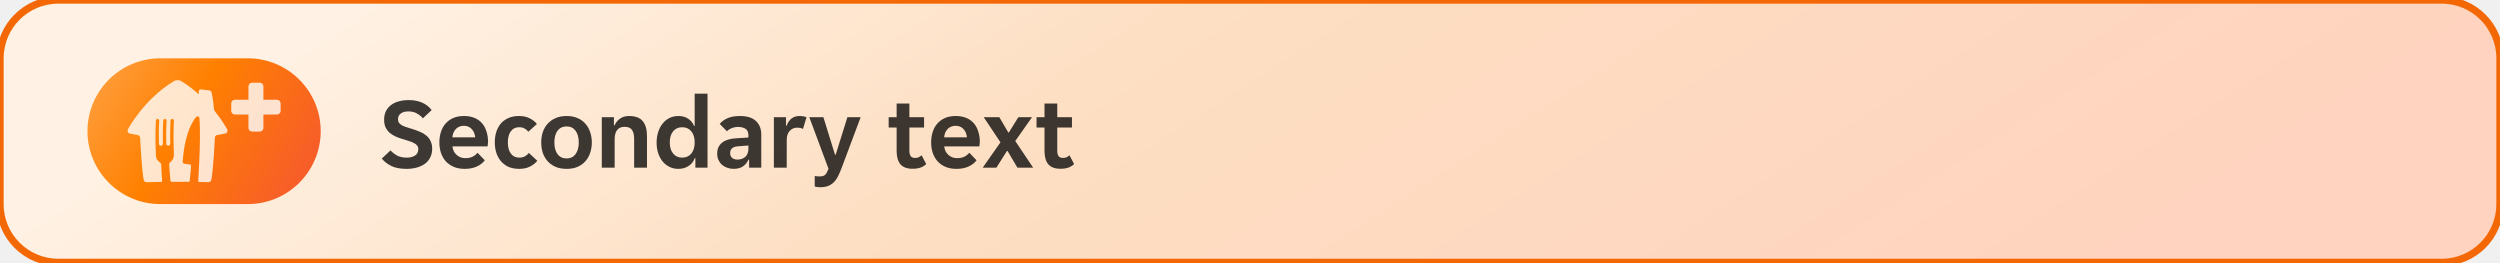
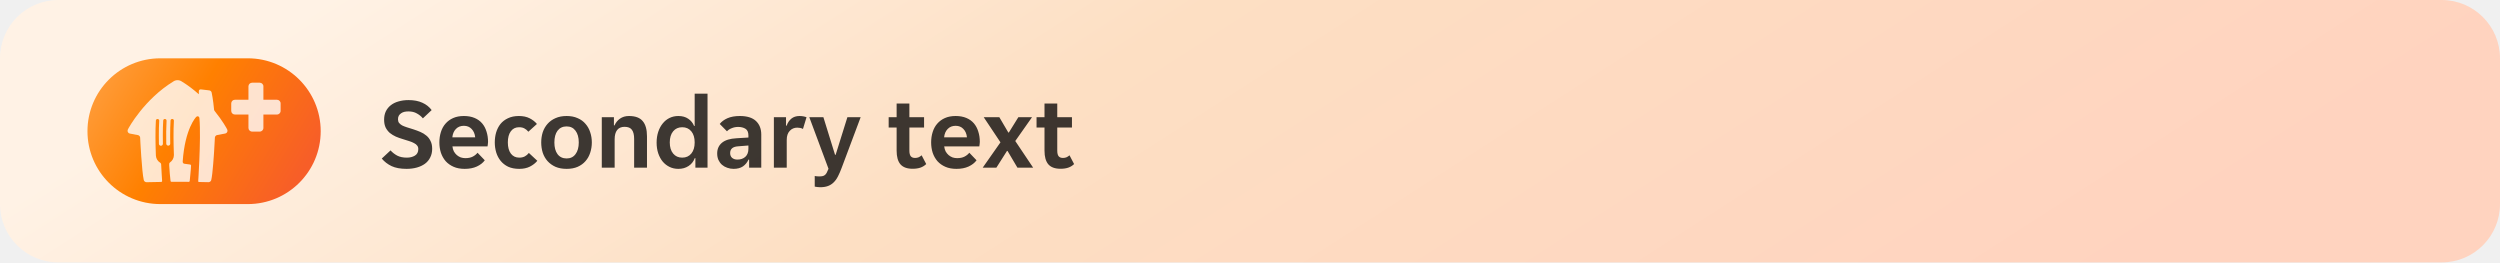
<svg xmlns="http://www.w3.org/2000/svg" width="343" height="36" viewBox="0 0 343 36" fill="none">
  <path d="M0 8C0 3.582 3.582 0 8 0H335C339.418 0 343 3.582 343 8V28C343 32.418 339.418 36 335 36H8C3.582 36 0 32.418 0 28V8Z" fill="url(#paint0_linear_3896_10619)" />
-   <path d="M0 8C0 3.582 3.582 0 8 0H335C339.418 0 343 3.582 343 8V28C343 32.418 339.418 36 335 36H8C3.582 36 0 32.418 0 28V8Z" stroke="#F36805" />
  <path d="M12 18C12 12.477 16.477 8 22 8H34C39.523 8 44 12.477 44 18C44 23.523 39.523 28 34 28H22C16.477 28 12 23.523 12 18Z" fill="url(#paint1_linear_3896_10619)" />
  <path opacity="0.8" d="M38 13.687H36.138V11.845C36.138 11.57 35.911 11.346 35.634 11.346H34.591C34.313 11.346 34.088 11.57 34.088 11.845V13.687H32.225C31.948 13.687 31.725 13.911 31.725 14.184V15.217C31.725 15.492 31.951 15.713 32.225 15.713H34.088V17.555C34.088 17.831 34.313 18.054 34.591 18.054H35.634C35.911 18.054 36.138 17.831 36.138 17.555V15.713H38C38.277 15.713 38.501 15.489 38.501 15.217V14.184C38.501 13.908 38.275 13.687 38 13.687Z" fill="white" />
  <path opacity="0.8" d="M31.212 17.938C31.212 18.121 31.087 18.272 30.916 18.316L29.77 18.534C29.617 18.575 29.5 18.707 29.484 18.866C29.478 18.95 29.437 19.794 29.372 20.832C29.361 21.024 29.348 21.224 29.331 21.426C29.307 21.774 29.279 22.13 29.252 22.478C29.176 23.417 29.084 24.28 28.983 24.703C28.939 24.87 28.784 24.995 28.602 24.995H28.593C28.144 24.984 27.72 24.976 27.29 24.968C27.238 24.968 27.194 24.924 27.194 24.873C27.194 24.873 27.279 23.605 27.347 21.99C27.428 20.088 27.491 17.652 27.36 16.22C27.352 16.141 27.341 16.109 27.341 16.109C27.306 16.02 27.219 15.955 27.115 15.955C27.061 15.955 27.012 15.972 26.974 16.001C26.974 16.001 26.947 16.02 26.9 16.063C26.9 16.063 25.384 17.598 25.065 22.154C25.065 22.154 25.06 22.219 25.076 22.276C25.09 22.321 25.114 22.364 25.152 22.4C25.191 22.432 25.24 22.456 25.302 22.467L26.092 22.575C26.162 22.586 26.214 22.637 26.214 22.707C26.214 22.707 26.206 22.899 26.179 23.263C26.151 23.624 26.105 24.158 26.029 24.843C26.021 24.903 25.969 24.949 25.907 24.949L25.256 24.943C24.981 24.943 24.695 24.943 24.398 24.943H24.311C24.074 24.943 23.849 24.943 23.628 24.943H23.519C23.456 24.943 23.407 24.898 23.399 24.838C23.383 24.682 23.345 24.336 23.296 23.84C23.19 22.699 23.22 22.464 23.22 22.464C23.225 22.392 23.263 22.327 23.323 22.286C23.647 22.065 23.859 21.696 23.859 21.277C23.859 21.272 23.859 21.267 23.859 21.261V21.237V21.224C23.802 19.691 23.775 17.943 23.859 16.565C23.859 16.559 23.859 16.554 23.859 16.546C23.859 16.419 23.753 16.32 23.625 16.322C23.503 16.322 23.405 16.419 23.399 16.538C23.361 17.172 23.345 17.881 23.345 18.615C23.345 18.977 23.348 19.343 23.356 19.71C23.356 19.859 23.239 19.98 23.089 19.983C22.939 19.983 22.814 19.867 22.811 19.718C22.792 18.62 22.795 17.506 22.852 16.565C22.852 16.559 22.852 16.554 22.852 16.546C22.852 16.419 22.743 16.32 22.618 16.322C22.495 16.322 22.398 16.419 22.392 16.538C22.354 17.166 22.338 17.873 22.338 18.602C22.338 18.974 22.343 19.349 22.349 19.724C22.349 19.872 22.231 19.996 22.082 19.999H22.076C21.927 19.999 21.807 19.88 21.804 19.735C21.796 19.354 21.793 18.974 21.793 18.596C21.793 17.881 21.807 17.185 21.845 16.565C21.845 16.559 21.845 16.554 21.845 16.546C21.845 16.419 21.736 16.32 21.611 16.322C21.551 16.322 21.496 16.346 21.456 16.387C21.415 16.425 21.39 16.479 21.385 16.538C21.298 17.957 21.328 19.772 21.387 21.342C21.409 21.763 21.646 22.127 21.989 22.332C22.054 22.373 22.101 22.443 22.106 22.526C22.106 22.551 22.109 22.58 22.112 22.605C22.133 23.074 22.161 23.533 22.185 23.924C22.21 24.312 22.231 24.633 22.242 24.83C22.242 24.868 22.229 24.9 22.204 24.924C22.182 24.946 22.15 24.962 22.114 24.962C22.098 24.962 22.079 24.962 22.063 24.962H22.057C21.396 24.97 20.783 24.981 20.116 25H20.108C20.018 25 19.934 24.97 19.866 24.916C19.798 24.865 19.749 24.792 19.727 24.709C19.455 23.549 19.237 19.071 19.229 18.871C19.212 18.712 19.095 18.58 18.943 18.54L17.797 18.321C17.625 18.278 17.5 18.124 17.5 17.943C17.5 17.884 17.514 17.827 17.538 17.776C17.582 17.668 18.148 16.624 19.204 15.305C20.258 13.986 21.801 12.389 23.789 11.173C23.87 11.119 23.96 11.075 24.055 11.046C24.151 11.016 24.254 11 24.358 11C24.464 11 24.564 11.016 24.66 11.046C24.755 11.075 24.845 11.119 24.927 11.173C25.787 11.699 26.565 12.297 27.254 12.912C27.254 12.912 27.259 12.915 27.265 12.915C27.273 12.915 27.279 12.91 27.279 12.902V12.505C27.279 12.373 27.387 12.262 27.521 12.262C27.532 12.262 27.543 12.262 27.551 12.262L28.702 12.4C28.866 12.419 29.01 12.54 29.04 12.705C29.04 12.705 29.092 12.942 29.16 13.358C29.228 13.773 29.309 14.367 29.375 15.081C29.38 15.124 29.399 15.165 29.427 15.197C30.535 16.565 31.133 17.663 31.177 17.773C31.201 17.825 31.215 17.881 31.215 17.941L31.212 17.938Z" fill="white" />
  <path d="M55.78 23.168C54.949 23.168 54.263 23.042 53.722 22.79C53.181 22.529 52.733 22.183 52.378 21.754L53.582 20.634C53.843 20.923 54.147 21.161 54.492 21.348C54.847 21.535 55.29 21.628 55.822 21.628C56.251 21.628 56.62 21.535 56.928 21.348C57.236 21.161 57.39 20.863 57.39 20.452C57.39 20.256 57.339 20.097 57.236 19.976C57.143 19.845 57.003 19.733 56.816 19.64C56.639 19.537 56.415 19.444 56.144 19.36C55.883 19.276 55.584 19.183 55.248 19.08C54.931 18.987 54.618 18.875 54.31 18.744C54.002 18.604 53.727 18.436 53.484 18.24C53.251 18.035 53.059 17.787 52.91 17.498C52.77 17.199 52.7 16.84 52.7 16.42C52.7 15.991 52.779 15.608 52.938 15.272C53.106 14.936 53.335 14.656 53.624 14.432C53.923 14.199 54.277 14.026 54.688 13.914C55.099 13.793 55.551 13.732 56.046 13.732C56.793 13.732 57.427 13.853 57.95 14.096C58.473 14.329 58.897 14.665 59.224 15.104L58.02 16.238C57.796 15.967 57.521 15.743 57.194 15.566C56.877 15.379 56.489 15.286 56.032 15.286C55.845 15.286 55.663 15.305 55.486 15.342C55.318 15.379 55.169 15.445 55.038 15.538C54.907 15.622 54.8 15.734 54.716 15.874C54.641 16.005 54.604 16.168 54.604 16.364C54.604 16.56 54.651 16.723 54.744 16.854C54.847 16.985 54.987 17.101 55.164 17.204C55.351 17.297 55.575 17.386 55.836 17.47C56.097 17.554 56.396 17.647 56.732 17.75C57.049 17.853 57.362 17.969 57.67 18.1C57.978 18.231 58.253 18.399 58.496 18.604C58.739 18.8 58.93 19.047 59.07 19.346C59.219 19.635 59.294 19.99 59.294 20.41C59.294 20.858 59.205 21.255 59.028 21.6C58.86 21.945 58.617 22.235 58.3 22.468C57.992 22.692 57.623 22.865 57.194 22.986C56.765 23.107 56.293 23.168 55.78 23.168ZM63.754 23.168C63.175 23.168 62.671 23.075 62.242 22.888C61.813 22.701 61.449 22.445 61.15 22.118C60.861 21.782 60.641 21.395 60.492 20.956C60.352 20.517 60.282 20.046 60.282 19.542C60.282 19.029 60.352 18.553 60.492 18.114C60.632 17.666 60.842 17.283 61.122 16.966C61.402 16.639 61.752 16.383 62.172 16.196C62.592 16.009 63.082 15.916 63.642 15.916C64.202 15.916 64.692 16.005 65.112 16.182C65.532 16.359 65.877 16.607 66.148 16.924C66.419 17.241 66.619 17.619 66.75 18.058C66.89 18.487 66.96 18.959 66.96 19.472C66.96 19.565 66.951 19.673 66.932 19.794C66.923 19.915 66.909 20.013 66.89 20.088H62.074C62.102 20.34 62.167 20.569 62.27 20.774C62.382 20.97 62.517 21.138 62.676 21.278C62.844 21.418 63.026 21.525 63.222 21.6C63.427 21.665 63.637 21.698 63.852 21.698C64.253 21.698 64.589 21.628 64.86 21.488C65.131 21.348 65.35 21.171 65.518 20.956L66.512 21.992C66.251 22.347 65.887 22.631 65.42 22.846C64.953 23.061 64.398 23.168 63.754 23.168ZM63.642 17.26C63.194 17.26 62.83 17.405 62.55 17.694C62.27 17.983 62.107 18.366 62.06 18.842H65.196C65.149 18.366 64.986 17.983 64.706 17.694C64.435 17.405 64.081 17.26 63.642 17.26ZM71.244 23.168C70.656 23.168 70.147 23.07 69.718 22.874C69.298 22.669 68.953 22.398 68.682 22.062C68.412 21.726 68.211 21.343 68.08 20.914C67.95 20.475 67.884 20.018 67.884 19.542C67.884 19.066 67.945 18.613 68.066 18.184C68.197 17.745 68.393 17.358 68.654 17.022C68.925 16.686 69.27 16.42 69.69 16.224C70.11 16.019 70.609 15.916 71.188 15.916C71.767 15.916 72.257 16.019 72.658 16.224C73.069 16.429 73.405 16.691 73.666 17.008L72.49 18.072C72.332 17.876 72.154 17.727 71.958 17.624C71.762 17.512 71.515 17.456 71.216 17.456C70.731 17.456 70.353 17.643 70.082 18.016C69.811 18.38 69.676 18.889 69.676 19.542C69.676 20.195 69.816 20.709 70.096 21.082C70.376 21.446 70.759 21.628 71.244 21.628C71.534 21.628 71.785 21.572 72 21.46C72.215 21.348 72.401 21.189 72.56 20.984L73.722 22.062C73.461 22.379 73.12 22.645 72.7 22.86C72.29 23.065 71.804 23.168 71.244 23.168ZM77.741 23.168C77.162 23.168 76.653 23.075 76.215 22.888C75.785 22.692 75.421 22.431 75.123 22.104C74.833 21.777 74.614 21.395 74.465 20.956C74.325 20.508 74.255 20.037 74.255 19.542C74.255 19.047 74.325 18.581 74.465 18.142C74.614 17.703 74.833 17.321 75.123 16.994C75.421 16.658 75.785 16.397 76.215 16.21C76.653 16.014 77.162 15.916 77.741 15.916C78.319 15.916 78.823 16.014 79.253 16.21C79.691 16.397 80.051 16.658 80.331 16.994C80.62 17.321 80.835 17.703 80.975 18.142C81.124 18.581 81.199 19.047 81.199 19.542C81.199 20.037 81.124 20.508 80.975 20.956C80.835 21.395 80.62 21.777 80.331 22.104C80.051 22.431 79.691 22.692 79.253 22.888C78.823 23.075 78.319 23.168 77.741 23.168ZM76.061 19.542C76.061 20.223 76.205 20.76 76.495 21.152C76.793 21.544 77.209 21.74 77.741 21.74C78.263 21.74 78.669 21.544 78.959 21.152C79.257 20.76 79.407 20.223 79.407 19.542C79.407 18.861 79.257 18.324 78.959 17.932C78.669 17.54 78.263 17.344 77.741 17.344C77.209 17.344 76.793 17.54 76.495 17.932C76.205 18.324 76.061 18.861 76.061 19.542ZM82.565 16.084H84.231V17.204H84.315C84.473 16.831 84.721 16.523 85.057 16.28C85.402 16.037 85.813 15.916 86.289 15.916C87.166 15.916 87.796 16.149 88.179 16.616C88.571 17.073 88.767 17.769 88.767 18.702V23H87.003V19.052C87.003 18.492 86.9 18.077 86.695 17.806C86.499 17.535 86.163 17.4 85.687 17.4C85.239 17.4 84.898 17.549 84.665 17.848C84.441 18.137 84.329 18.562 84.329 19.122V23H82.565V16.084ZM93.069 23.168C92.631 23.168 92.229 23.079 91.865 22.902C91.501 22.725 91.189 22.482 90.927 22.174C90.666 21.857 90.461 21.479 90.311 21.04C90.162 20.592 90.087 20.102 90.087 19.57C90.087 19.029 90.162 18.534 90.311 18.086C90.461 17.638 90.666 17.255 90.927 16.938C91.189 16.611 91.501 16.359 91.865 16.182C92.229 16.005 92.631 15.916 93.069 15.916C93.611 15.916 94.063 16.042 94.427 16.294C94.801 16.546 95.067 16.873 95.225 17.274H95.309V12.85H97.073V23H95.407V21.698H95.323C95.155 22.155 94.871 22.515 94.469 22.776C94.077 23.037 93.611 23.168 93.069 23.168ZM93.601 21.628C94.124 21.628 94.539 21.441 94.847 21.068C95.155 20.695 95.309 20.186 95.309 19.542C95.309 18.898 95.155 18.389 94.847 18.016C94.539 17.643 94.124 17.456 93.601 17.456C93.079 17.456 92.663 17.643 92.355 18.016C92.047 18.389 91.893 18.898 91.893 19.542C91.893 20.186 92.047 20.695 92.355 21.068C92.663 21.441 93.079 21.628 93.601 21.628ZM100.652 23.168C100.344 23.168 100.05 23.117 99.77 23.014C99.499 22.921 99.261 22.785 99.056 22.608C98.85 22.421 98.687 22.197 98.566 21.936C98.454 21.675 98.398 21.381 98.398 21.054C98.398 20.438 98.617 19.948 99.056 19.584C99.495 19.22 100.162 19.015 101.058 18.968L102.682 18.87V18.59C102.682 18.142 102.547 17.834 102.276 17.666C102.005 17.498 101.669 17.414 101.268 17.414C100.951 17.414 100.652 17.475 100.372 17.596C100.092 17.708 99.882 17.848 99.742 18.016L98.748 17.008C98.99 16.691 99.341 16.429 99.798 16.224C100.265 16.019 100.834 15.916 101.506 15.916C102.495 15.916 103.233 16.145 103.718 16.602C104.203 17.059 104.446 17.68 104.446 18.464V23H102.78V21.894H102.696C102.519 22.286 102.262 22.599 101.926 22.832C101.59 23.056 101.165 23.168 100.652 23.168ZM101.17 21.894C101.618 21.894 101.982 21.768 102.262 21.516C102.542 21.255 102.682 20.891 102.682 20.424V19.962L101.268 20.074C100.54 20.121 100.176 20.429 100.176 20.998C100.176 21.287 100.269 21.511 100.456 21.67C100.643 21.819 100.881 21.894 101.17 21.894ZM106.176 16.084H107.842V17.246H107.926C108.066 16.845 108.281 16.523 108.57 16.28C108.869 16.037 109.242 15.916 109.69 15.916C110.035 15.916 110.357 15.972 110.656 16.084L110.166 17.694C110.063 17.629 109.942 17.582 109.802 17.554C109.662 17.526 109.527 17.512 109.396 17.512C108.967 17.512 108.617 17.661 108.346 17.96C108.075 18.249 107.94 18.66 107.94 19.192V23H106.176V16.084ZM112.523 25.688C112.393 25.688 112.262 25.679 112.131 25.66C112.001 25.651 111.884 25.632 111.781 25.604V24.148C111.856 24.167 111.954 24.181 112.075 24.19C112.197 24.199 112.309 24.204 112.411 24.204C112.589 24.204 112.738 24.19 112.859 24.162C112.99 24.134 113.097 24.083 113.181 24.008C113.275 23.933 113.359 23.826 113.433 23.686C113.508 23.546 113.587 23.369 113.671 23.154L111.039 16.084H112.971L114.567 21.236H114.651L116.261 16.084H118.081L115.477 23.028C115.309 23.476 115.141 23.863 114.973 24.19C114.805 24.526 114.609 24.801 114.385 25.016C114.161 25.24 113.9 25.408 113.601 25.52C113.303 25.632 112.943 25.688 112.523 25.688ZM125.215 23.154C124.45 23.154 123.89 22.949 123.535 22.538C123.19 22.127 123.017 21.507 123.017 20.676V17.498H121.925V16.084H123.017V14.208H124.767V16.084H126.783V17.498H124.767V20.662C124.767 21.026 124.832 21.287 124.963 21.446C125.094 21.595 125.29 21.67 125.551 21.67C125.738 21.67 125.906 21.637 126.055 21.572C126.204 21.497 126.335 21.409 126.447 21.306L127.077 22.51C126.844 22.734 126.578 22.897 126.279 23C125.98 23.103 125.626 23.154 125.215 23.154ZM131.225 23.168C130.646 23.168 130.142 23.075 129.713 22.888C129.283 22.701 128.919 22.445 128.621 22.118C128.331 21.782 128.112 21.395 127.963 20.956C127.823 20.517 127.753 20.046 127.753 19.542C127.753 19.029 127.823 18.553 127.963 18.114C128.103 17.666 128.313 17.283 128.593 16.966C128.873 16.639 129.223 16.383 129.643 16.196C130.063 16.009 130.553 15.916 131.113 15.916C131.673 15.916 132.163 16.005 132.583 16.182C133.003 16.359 133.348 16.607 133.619 16.924C133.889 17.241 134.09 17.619 134.221 18.058C134.361 18.487 134.431 18.959 134.431 19.472C134.431 19.565 134.421 19.673 134.403 19.794C134.393 19.915 134.379 20.013 134.361 20.088H129.545C129.573 20.34 129.638 20.569 129.741 20.774C129.853 20.97 129.988 21.138 130.147 21.278C130.315 21.418 130.497 21.525 130.693 21.6C130.898 21.665 131.108 21.698 131.323 21.698C131.724 21.698 132.06 21.628 132.331 21.488C132.601 21.348 132.821 21.171 132.989 20.956L133.983 21.992C133.721 22.347 133.357 22.631 132.891 22.846C132.424 23.061 131.869 23.168 131.225 23.168ZM131.113 17.26C130.665 17.26 130.301 17.405 130.021 17.694C129.741 17.983 129.577 18.366 129.531 18.842H132.667C132.62 18.366 132.457 17.983 132.177 17.694C131.906 17.405 131.551 17.26 131.113 17.26ZM137.265 19.528L134.969 16.084H137.111L138.343 18.184H138.413L139.715 16.084H141.591L139.295 19.346L141.745 23H139.589L138.231 20.704H138.161L136.705 23H134.829L137.265 19.528ZM145.504 23.154C144.739 23.154 144.179 22.949 143.824 22.538C143.479 22.127 143.306 21.507 143.306 20.676V17.498H142.214V16.084H143.306V14.208H145.056V16.084H147.072V17.498H145.056V20.662C145.056 21.026 145.121 21.287 145.252 21.446C145.383 21.595 145.579 21.67 145.84 21.67C146.027 21.67 146.195 21.637 146.344 21.572C146.493 21.497 146.624 21.409 146.736 21.306L147.366 22.51C147.133 22.734 146.867 22.897 146.568 23C146.269 23.103 145.915 23.154 145.504 23.154Z" fill="black" fill-opacity="0.76" />
  <defs>
    <linearGradient id="paint0_linear_3896_10619" x1="44.59" y1="-1.01433e-06" x2="133.488" y2="138.405" gradientUnits="userSpaceOnUse">
      <stop stop-color="#FFF2E5" />
      <stop offset="0.4" stop-color="#FDDFC3" />
      <stop offset="1" stop-color="#FFD3BF" />
    </linearGradient>
    <linearGradient id="paint1_linear_3896_10619" x1="16.712" y1="8" x2="41.618" y2="23.209" gradientUnits="userSpaceOnUse">
      <stop stop-color="#FF9933" />
      <stop offset="0.4" stop-color="#FF8000" />
      <stop offset="1" stop-color="#F75E28" />
    </linearGradient>
  </defs>
</svg>
